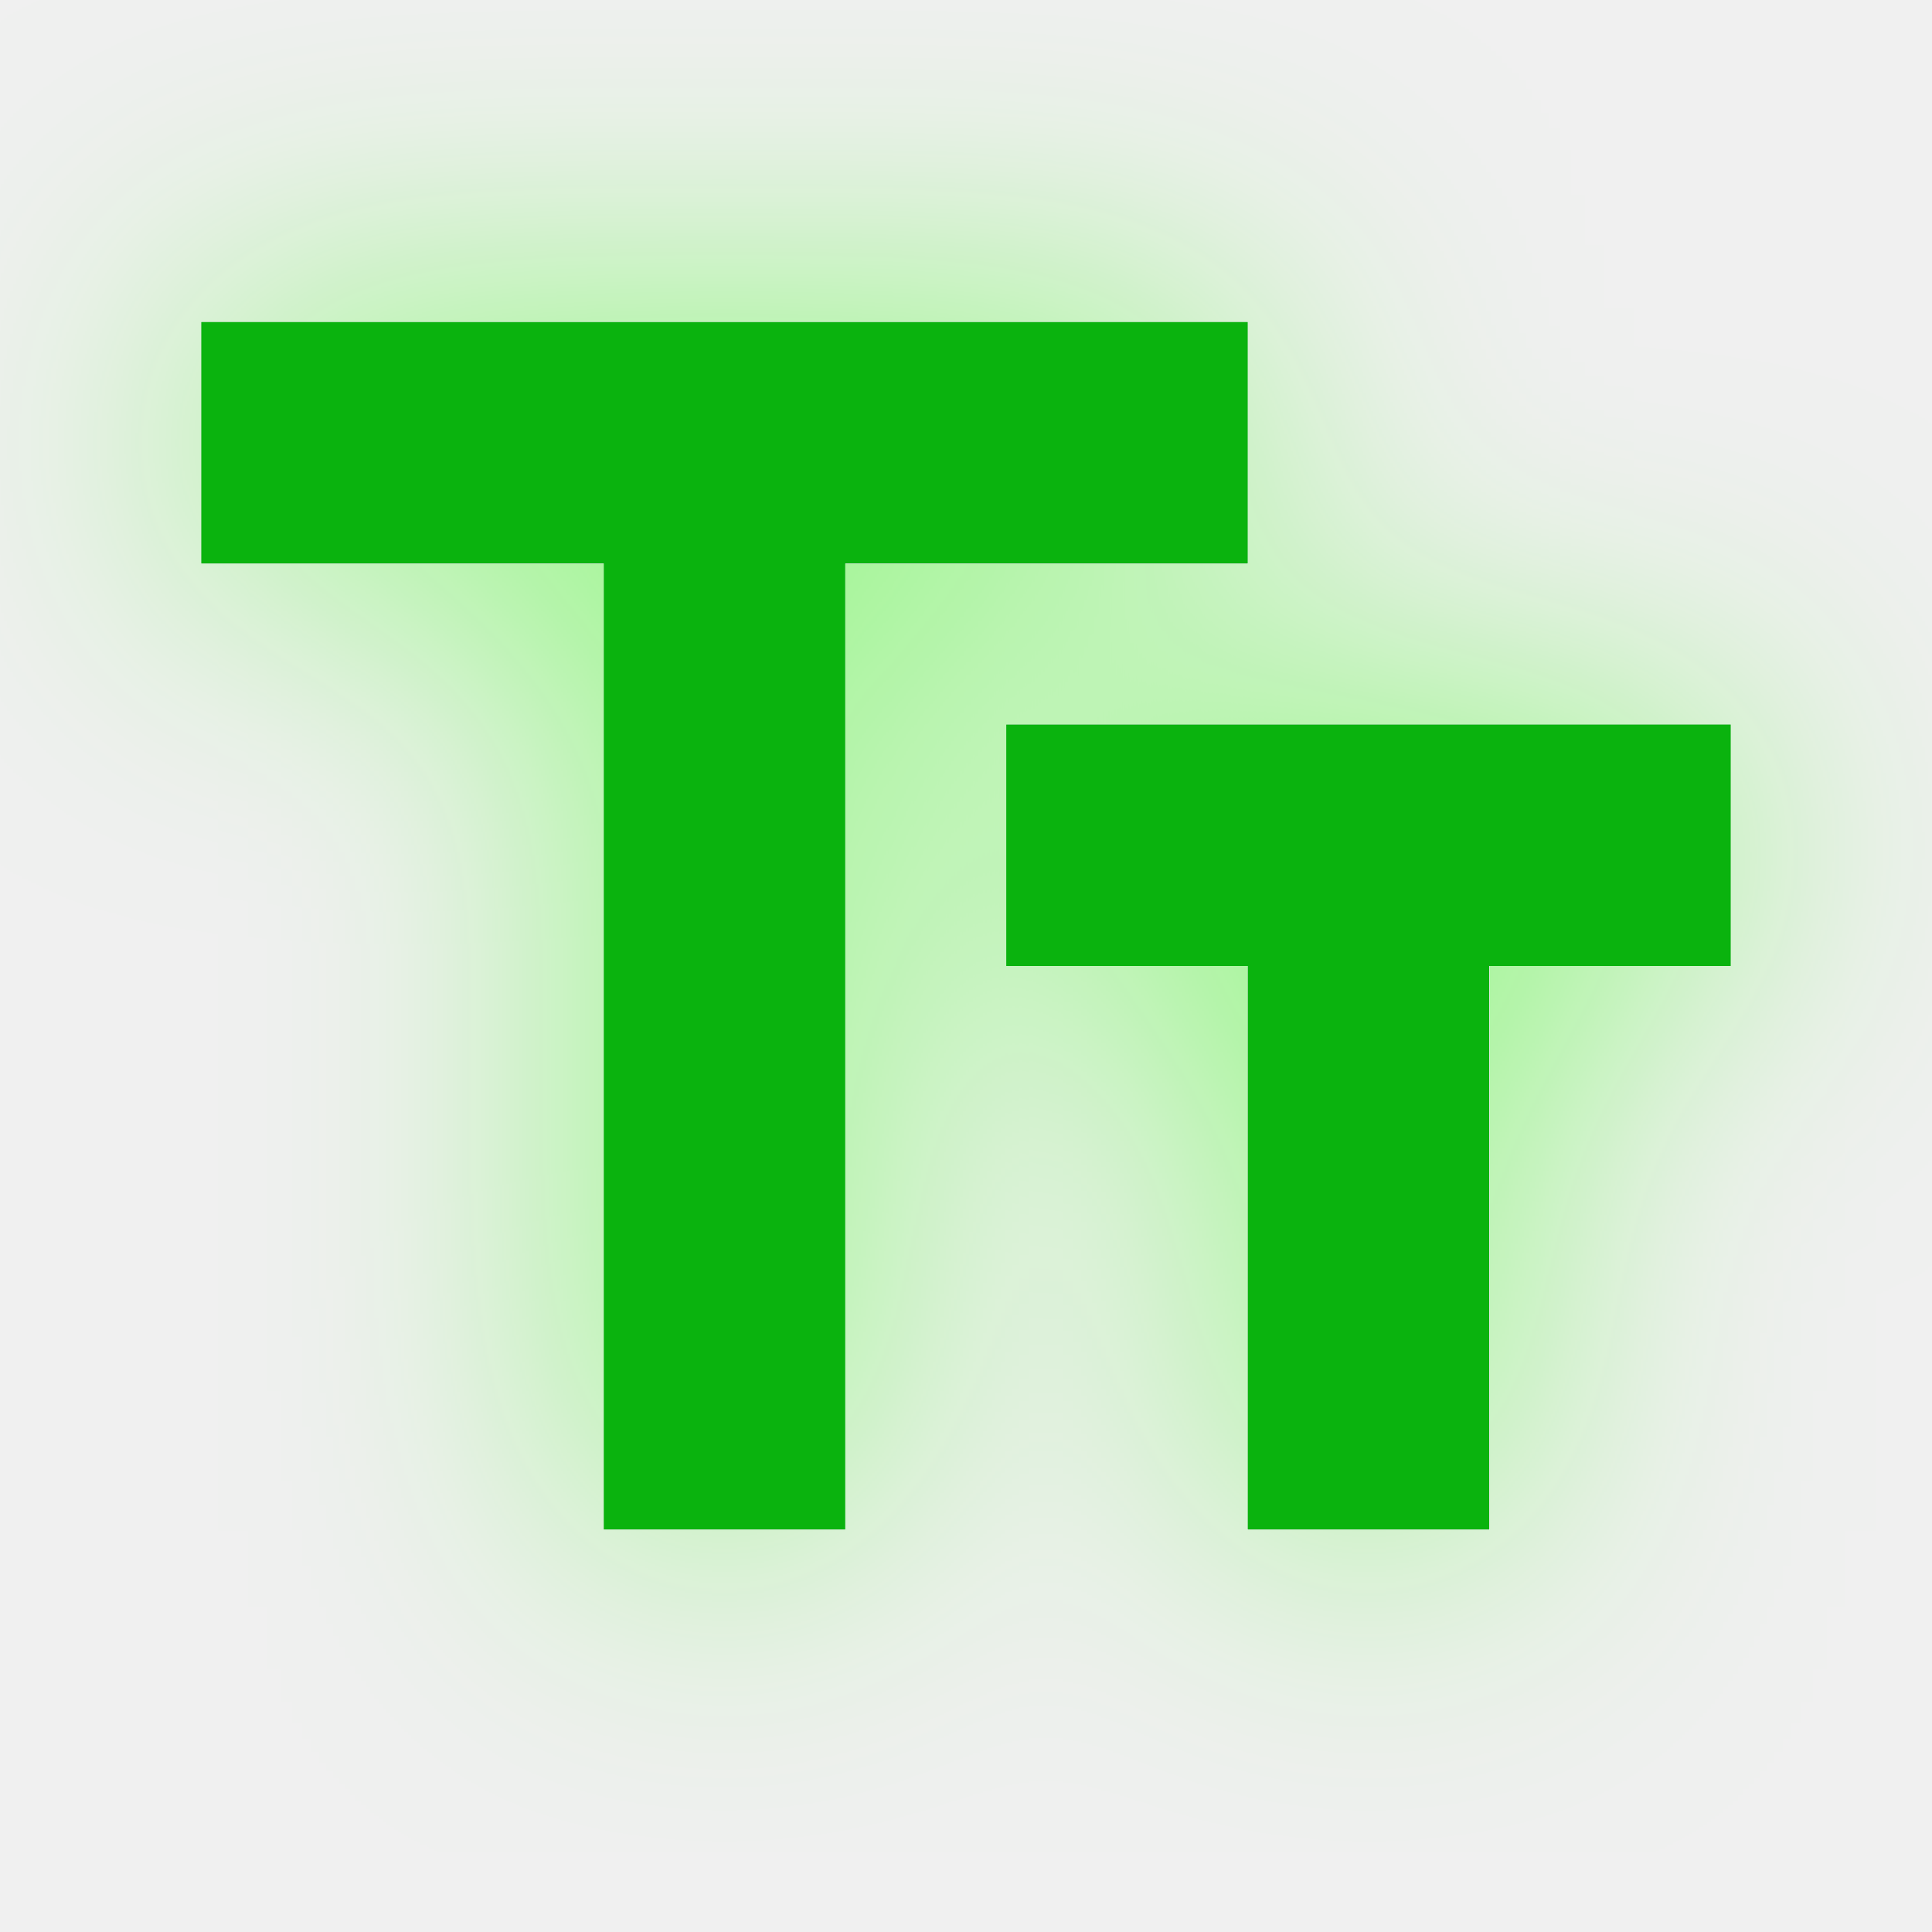
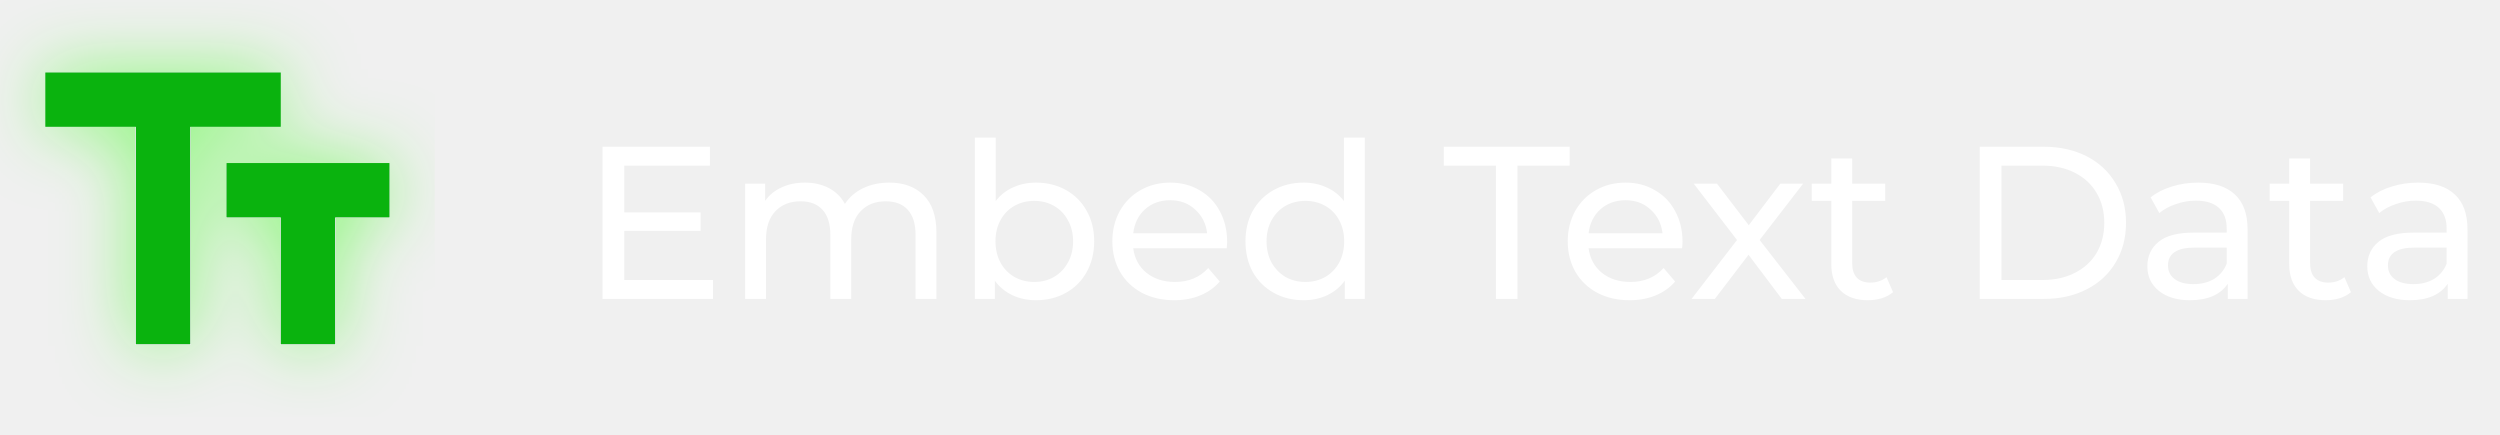
- <svg xmlns="http://www.w3.org/2000/svg" width="24" height="24" viewBox="0 0 24 24" fill="none">
-   <g clip-path="url(#clip0_670_50)">
-     <g filter="url(#filter0_d_670_50)">
+ <svg xmlns="http://www.w3.org/2000/svg" width="138" height="24" viewBox="0 0 138 24" fill="none">
+   <g clip-path="url(#clip0_156_772)">
+     <g filter="url(#filter0_d_156_772)">
      <path d="M2.5 4V7H7.5V19H10.5V7H15.5V4H2.5ZM21.5 9H12.5V12H15.5V19H18.5V12H21.5V9Z" fill="#0AB30E" />
    </g>
  </g>
+   <path d="M39.356 15.456V16.5H33.26V8.1H39.188V9.144H34.46V11.724H38.672V12.744H34.46V15.456H39.356ZM49.087 10.08C49.887 10.08 50.519 10.312 50.983 10.776C51.455 11.24 51.691 11.928 51.691 12.84V16.5H50.539V12.972C50.539 12.356 50.395 11.892 50.107 11.58C49.827 11.268 49.423 11.112 48.895 11.112C48.311 11.112 47.847 11.296 47.503 11.664C47.159 12.024 46.987 12.544 46.987 13.224V16.5H45.835V12.972C45.835 12.356 45.691 11.892 45.403 11.58C45.123 11.268 44.719 11.112 44.191 11.112C43.607 11.112 43.143 11.296 42.799 11.664C42.455 12.024 42.283 12.544 42.283 13.224V16.5H41.131V10.14H42.235V11.088C42.467 10.76 42.771 10.512 43.147 10.344C43.523 10.168 43.951 10.08 44.431 10.08C44.927 10.08 45.367 10.18 45.751 10.38C46.135 10.58 46.431 10.872 46.639 11.256C46.879 10.888 47.211 10.6 47.635 10.392C48.067 10.184 48.551 10.08 49.087 10.08ZM57.183 10.08C57.799 10.08 58.351 10.216 58.839 10.488C59.327 10.76 59.707 11.14 59.979 11.628C60.259 12.116 60.399 12.68 60.399 13.32C60.399 13.96 60.259 14.528 59.979 15.024C59.707 15.512 59.327 15.892 58.839 16.164C58.351 16.436 57.799 16.572 57.183 16.572C56.711 16.572 56.279 16.48 55.887 16.296C55.495 16.112 55.171 15.844 54.915 15.492V16.5H53.811V7.596H54.963V11.1C55.219 10.764 55.539 10.512 55.923 10.344C56.307 10.168 56.727 10.08 57.183 10.08ZM57.087 15.564C57.495 15.564 57.859 15.472 58.179 15.288C58.507 15.096 58.763 14.832 58.947 14.496C59.139 14.152 59.235 13.76 59.235 13.32C59.235 12.88 59.139 12.492 58.947 12.156C58.763 11.812 58.507 11.548 58.179 11.364C57.859 11.18 57.495 11.088 57.087 11.088C56.687 11.088 56.323 11.18 55.995 11.364C55.667 11.548 55.411 11.812 55.227 12.156C55.043 12.492 54.951 12.88 54.951 13.32C54.951 13.76 55.043 14.152 55.227 14.496C55.411 14.832 55.667 15.096 55.995 15.288C56.323 15.472 56.687 15.564 57.087 15.564ZM67.738 13.356C67.738 13.444 67.73 13.56 67.714 13.704H62.554C62.626 14.264 62.87 14.716 63.286 15.06C63.71 15.396 64.234 15.564 64.858 15.564C65.618 15.564 66.23 15.308 66.694 14.796L67.33 15.54C67.042 15.876 66.682 16.132 66.25 16.308C65.826 16.484 65.35 16.572 64.822 16.572C64.15 16.572 63.554 16.436 63.034 16.164C62.514 15.884 62.11 15.496 61.822 15C61.542 14.504 61.402 13.944 61.402 13.32C61.402 12.704 61.538 12.148 61.81 11.652C62.09 11.156 62.47 10.772 62.95 10.5C63.438 10.22 63.986 10.08 64.594 10.08C65.202 10.08 65.742 10.22 66.214 10.5C66.694 10.772 67.066 11.156 67.33 11.652C67.602 12.148 67.738 12.716 67.738 13.356ZM64.594 11.052C64.042 11.052 63.578 11.22 63.202 11.556C62.834 11.892 62.618 12.332 62.554 12.876H66.634C66.57 12.34 66.35 11.904 65.974 11.568C65.606 11.224 65.146 11.052 64.594 11.052ZM75.338 7.596V16.5H74.234V15.492C73.978 15.844 73.654 16.112 73.262 16.296C72.87 16.48 72.438 16.572 71.966 16.572C71.35 16.572 70.798 16.436 70.31 16.164C69.822 15.892 69.438 15.512 69.158 15.024C68.886 14.528 68.75 13.96 68.75 13.32C68.75 12.68 68.886 12.116 69.158 11.628C69.438 11.14 69.822 10.76 70.31 10.488C70.798 10.216 71.35 10.08 71.966 10.08C72.422 10.08 72.842 10.168 73.226 10.344C73.61 10.512 73.93 10.764 74.186 11.1V7.596H75.338ZM72.062 15.564C72.462 15.564 72.826 15.472 73.154 15.288C73.482 15.096 73.738 14.832 73.922 14.496C74.106 14.152 74.198 13.76 74.198 13.32C74.198 12.88 74.106 12.492 73.922 12.156C73.738 11.812 73.482 11.548 73.154 11.364C72.826 11.18 72.462 11.088 72.062 11.088C71.654 11.088 71.286 11.18 70.958 11.364C70.638 11.548 70.382 11.812 70.19 12.156C70.006 12.492 69.914 12.88 69.914 13.32C69.914 13.76 70.006 14.152 70.19 14.496C70.382 14.832 70.638 15.096 70.958 15.288C71.286 15.472 71.654 15.564 72.062 15.564ZM82.576 9.144H79.696V8.1H86.644V9.144H83.764V16.5H82.576V9.144ZM92.875 13.356C92.875 13.444 92.867 13.56 92.851 13.704H87.691C87.763 14.264 88.007 14.716 88.423 15.06C88.847 15.396 89.371 15.564 89.995 15.564C90.755 15.564 91.367 15.308 91.831 14.796L92.467 15.54C92.179 15.876 91.819 16.132 91.387 16.308C90.963 16.484 90.487 16.572 89.959 16.572C89.287 16.572 88.691 16.436 88.171 16.164C87.651 15.884 87.247 15.496 86.959 15C86.679 14.504 86.539 13.944 86.539 13.32C86.539 12.704 86.675 12.148 86.947 11.652C87.227 11.156 87.607 10.772 88.087 10.5C88.575 10.22 89.123 10.08 89.731 10.08C90.339 10.08 90.879 10.22 91.351 10.5C91.831 10.772 92.203 11.156 92.467 11.652C92.739 12.148 92.875 12.716 92.875 13.356ZM89.731 11.052C89.179 11.052 88.715 11.22 88.339 11.556C87.971 11.892 87.755 12.332 87.691 12.876H91.771C91.707 12.34 91.487 11.904 91.111 11.568C90.743 11.224 90.283 11.052 89.731 11.052ZM98.355 16.5L96.519 14.064L94.659 16.5H93.375L95.883 13.248L93.495 10.14H94.779L96.531 12.432L98.271 10.14H99.531L97.131 13.248L99.663 16.5H98.355ZM104.496 16.128C104.328 16.272 104.12 16.384 103.872 16.464C103.624 16.536 103.368 16.572 103.104 16.572C102.464 16.572 101.968 16.4 101.616 16.056C101.264 15.712 101.088 15.22 101.088 14.58V11.088H100.008V10.14H101.088V8.748H102.24V10.14H104.064V11.088H102.24V14.532C102.24 14.876 102.324 15.14 102.492 15.324C102.668 15.508 102.916 15.6 103.236 15.6C103.588 15.6 103.888 15.5 104.136 15.3L104.496 16.128ZM109.28 8.1H112.82C113.708 8.1 114.496 8.276 115.184 8.628C115.872 8.98 116.404 9.476 116.78 10.116C117.164 10.748 117.356 11.476 117.356 12.3C117.356 13.124 117.164 13.856 116.78 14.496C116.404 15.128 115.872 15.62 115.184 15.972C114.496 16.324 113.708 16.5 112.82 16.5H109.28V8.1ZM112.748 15.456C113.428 15.456 114.024 15.324 114.536 15.06C115.056 14.796 115.456 14.428 115.736 13.956C116.016 13.476 116.156 12.924 116.156 12.3C116.156 11.676 116.016 11.128 115.736 10.656C115.456 10.176 115.056 9.804 114.536 9.54C114.024 9.276 113.428 9.144 112.748 9.144H110.48V15.456H112.748ZM121.342 10.08C122.222 10.08 122.894 10.296 123.358 10.728C123.83 11.16 124.066 11.804 124.066 12.66V16.5H122.974V15.66C122.782 15.956 122.506 16.184 122.146 16.344C121.794 16.496 121.374 16.572 120.886 16.572C120.174 16.572 119.602 16.4 119.17 16.056C118.746 15.712 118.534 15.26 118.534 14.7C118.534 14.14 118.738 13.692 119.146 13.356C119.554 13.012 120.202 12.84 121.09 12.84H122.914V12.612C122.914 12.116 122.77 11.736 122.482 11.472C122.194 11.208 121.77 11.076 121.21 11.076C120.834 11.076 120.466 11.14 120.106 11.268C119.746 11.388 119.442 11.552 119.194 11.76L118.714 10.896C119.042 10.632 119.434 10.432 119.89 10.296C120.346 10.152 120.83 10.08 121.342 10.08ZM121.078 15.684C121.518 15.684 121.898 15.588 122.218 15.396C122.538 15.196 122.77 14.916 122.914 14.556V13.668H121.138C120.162 13.668 119.674 13.996 119.674 14.652C119.674 14.972 119.798 15.224 120.046 15.408C120.294 15.592 120.638 15.684 121.078 15.684ZM129.773 16.128C129.605 16.272 129.397 16.384 129.149 16.464C128.901 16.536 128.645 16.572 128.381 16.572C127.741 16.572 127.245 16.4 126.893 16.056C126.541 15.712 126.365 15.22 126.365 14.58V11.088H125.285V10.14H126.365V8.748H127.517V10.14H129.341V11.088H127.517V14.532C127.517 14.876 127.601 15.14 127.769 15.324C127.945 15.508 128.193 15.6 128.513 15.6C128.865 15.6 129.165 15.5 129.413 15.3L129.773 16.128ZM133.482 10.08C134.362 10.08 135.034 10.296 135.498 10.728C135.97 11.16 136.206 11.804 136.206 12.66V16.5H135.114V15.66C134.922 15.956 134.646 16.184 134.286 16.344C133.934 16.496 133.514 16.572 133.026 16.572C132.314 16.572 131.742 16.4 131.31 16.056C130.886 15.712 130.674 15.26 130.674 14.7C130.674 14.14 130.878 13.692 131.286 13.356C131.694 13.012 132.342 12.84 133.23 12.84H135.054V12.612C135.054 12.116 134.91 11.736 134.622 11.472C134.334 11.208 133.91 11.076 133.35 11.076C132.974 11.076 132.606 11.14 132.246 11.268C131.886 11.388 131.582 11.552 131.334 11.76L130.854 10.896C131.182 10.632 131.574 10.432 132.03 10.296C132.486 10.152 132.97 10.08 133.482 10.08ZM133.218 15.684C133.658 15.684 134.038 15.588 134.358 15.396C134.678 15.196 134.91 14.916 135.054 14.556V13.668H133.278C132.302 13.668 131.814 13.996 131.814 14.652C131.814 14.972 131.938 15.224 132.186 15.408C132.434 15.592 132.778 15.684 133.218 15.684Z" fill="white" />
  <defs>
-     <filter id="filter0_d_670_50" x="-1.5" y="0" width="27" height="23" filterUnits="userSpaceOnUse" color-interpolation-filters="sRGB">
+     <filter id="filter0_d_156_772" x="-1.5" y="0" width="27" height="23" filterUnits="userSpaceOnUse" color-interpolation-filters="sRGB">
      <feFlood flood-opacity="0" result="BackgroundImageFix" />
      <feColorMatrix in="SourceAlpha" type="matrix" values="0 0 0 0 0 0 0 0 0 0 0 0 0 0 0 0 0 0 127 0" result="hardAlpha" />
      <feOffset />
      <feGaussianBlur stdDeviation="2" />
      <feComposite in2="hardAlpha" operator="out" />
      <feColorMatrix type="matrix" values="0 0 0 0 0.141 0 0 0 0 1 0 0 0 0 0 0 0 0 0.5 0" />
-       <feBlend mode="normal" in2="BackgroundImageFix" result="effect1_dropShadow_670_50" />
-       <feBlend mode="normal" in="SourceGraphic" in2="effect1_dropShadow_670_50" result="shape" />
+       <feBlend mode="normal" in2="BackgroundImageFix" result="effect1_dropShadow_156_772" />
+       <feBlend mode="normal" in="SourceGraphic" in2="effect1_dropShadow_156_772" result="shape" />
    </filter>
-     <clipPath id="clip0_670_50">
+     <clipPath id="clip0_156_772">
      <rect width="24" height="24" fill="white" />
    </clipPath>
  </defs>
</svg>
